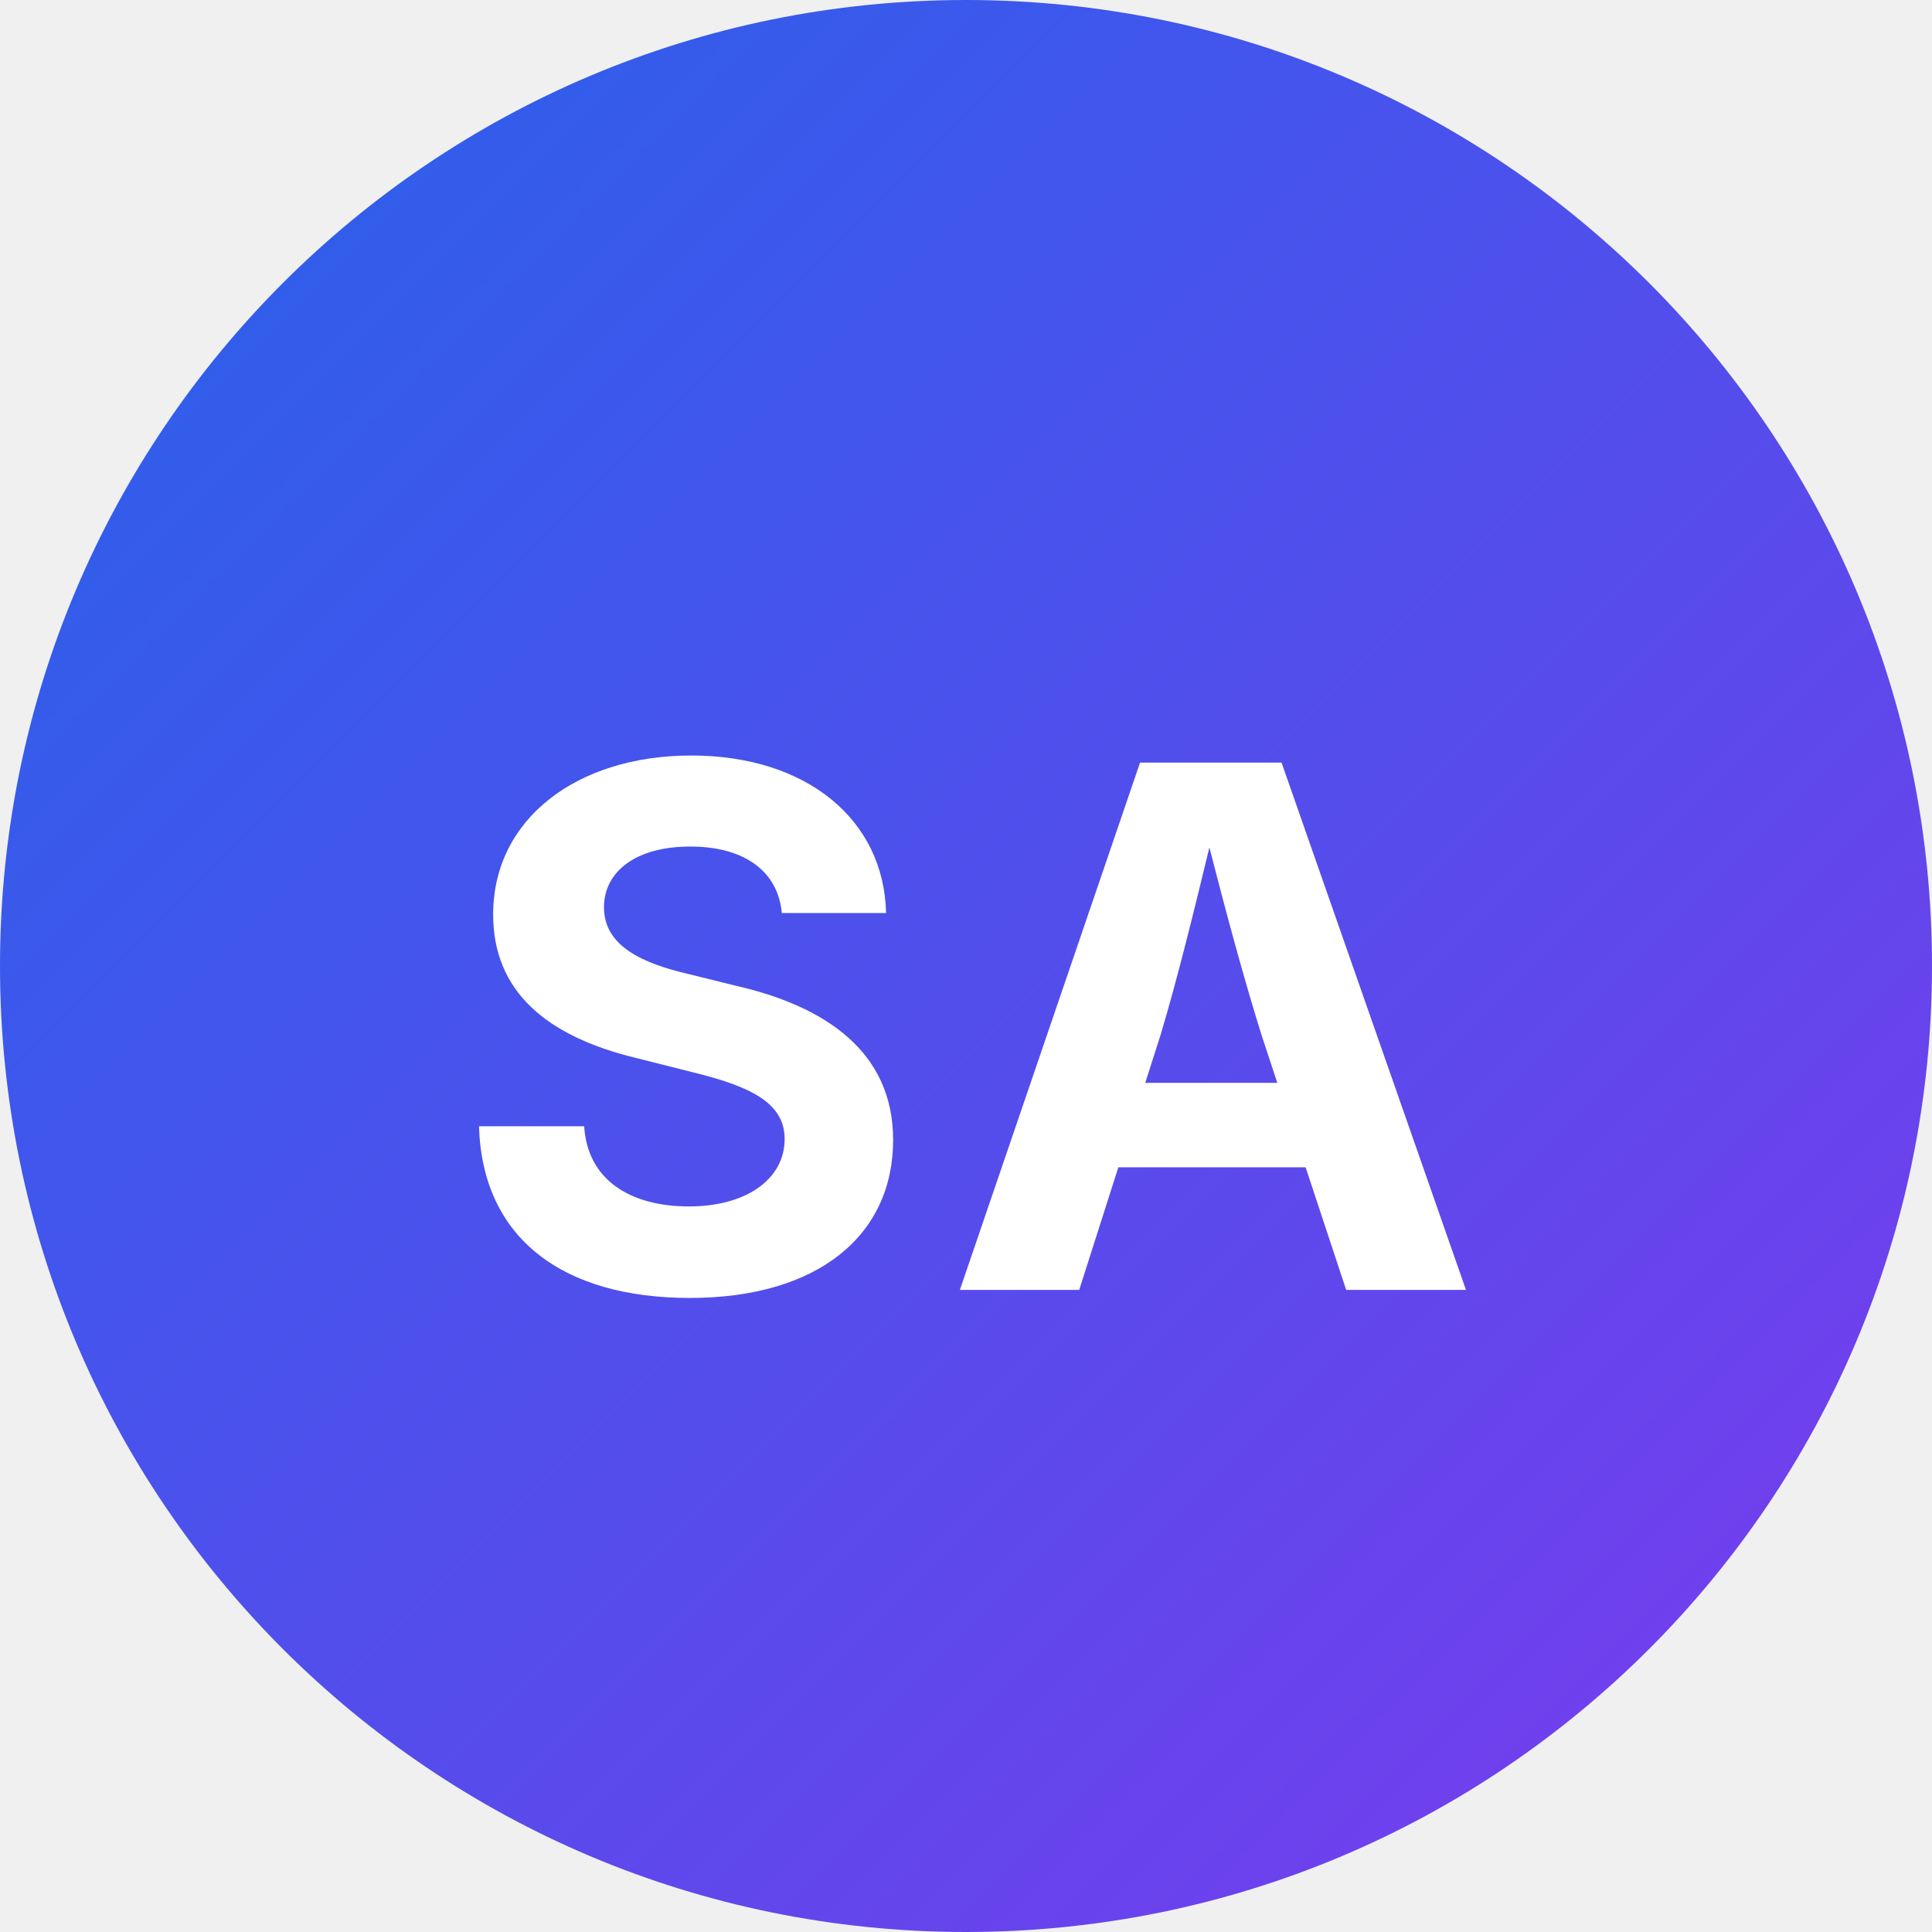
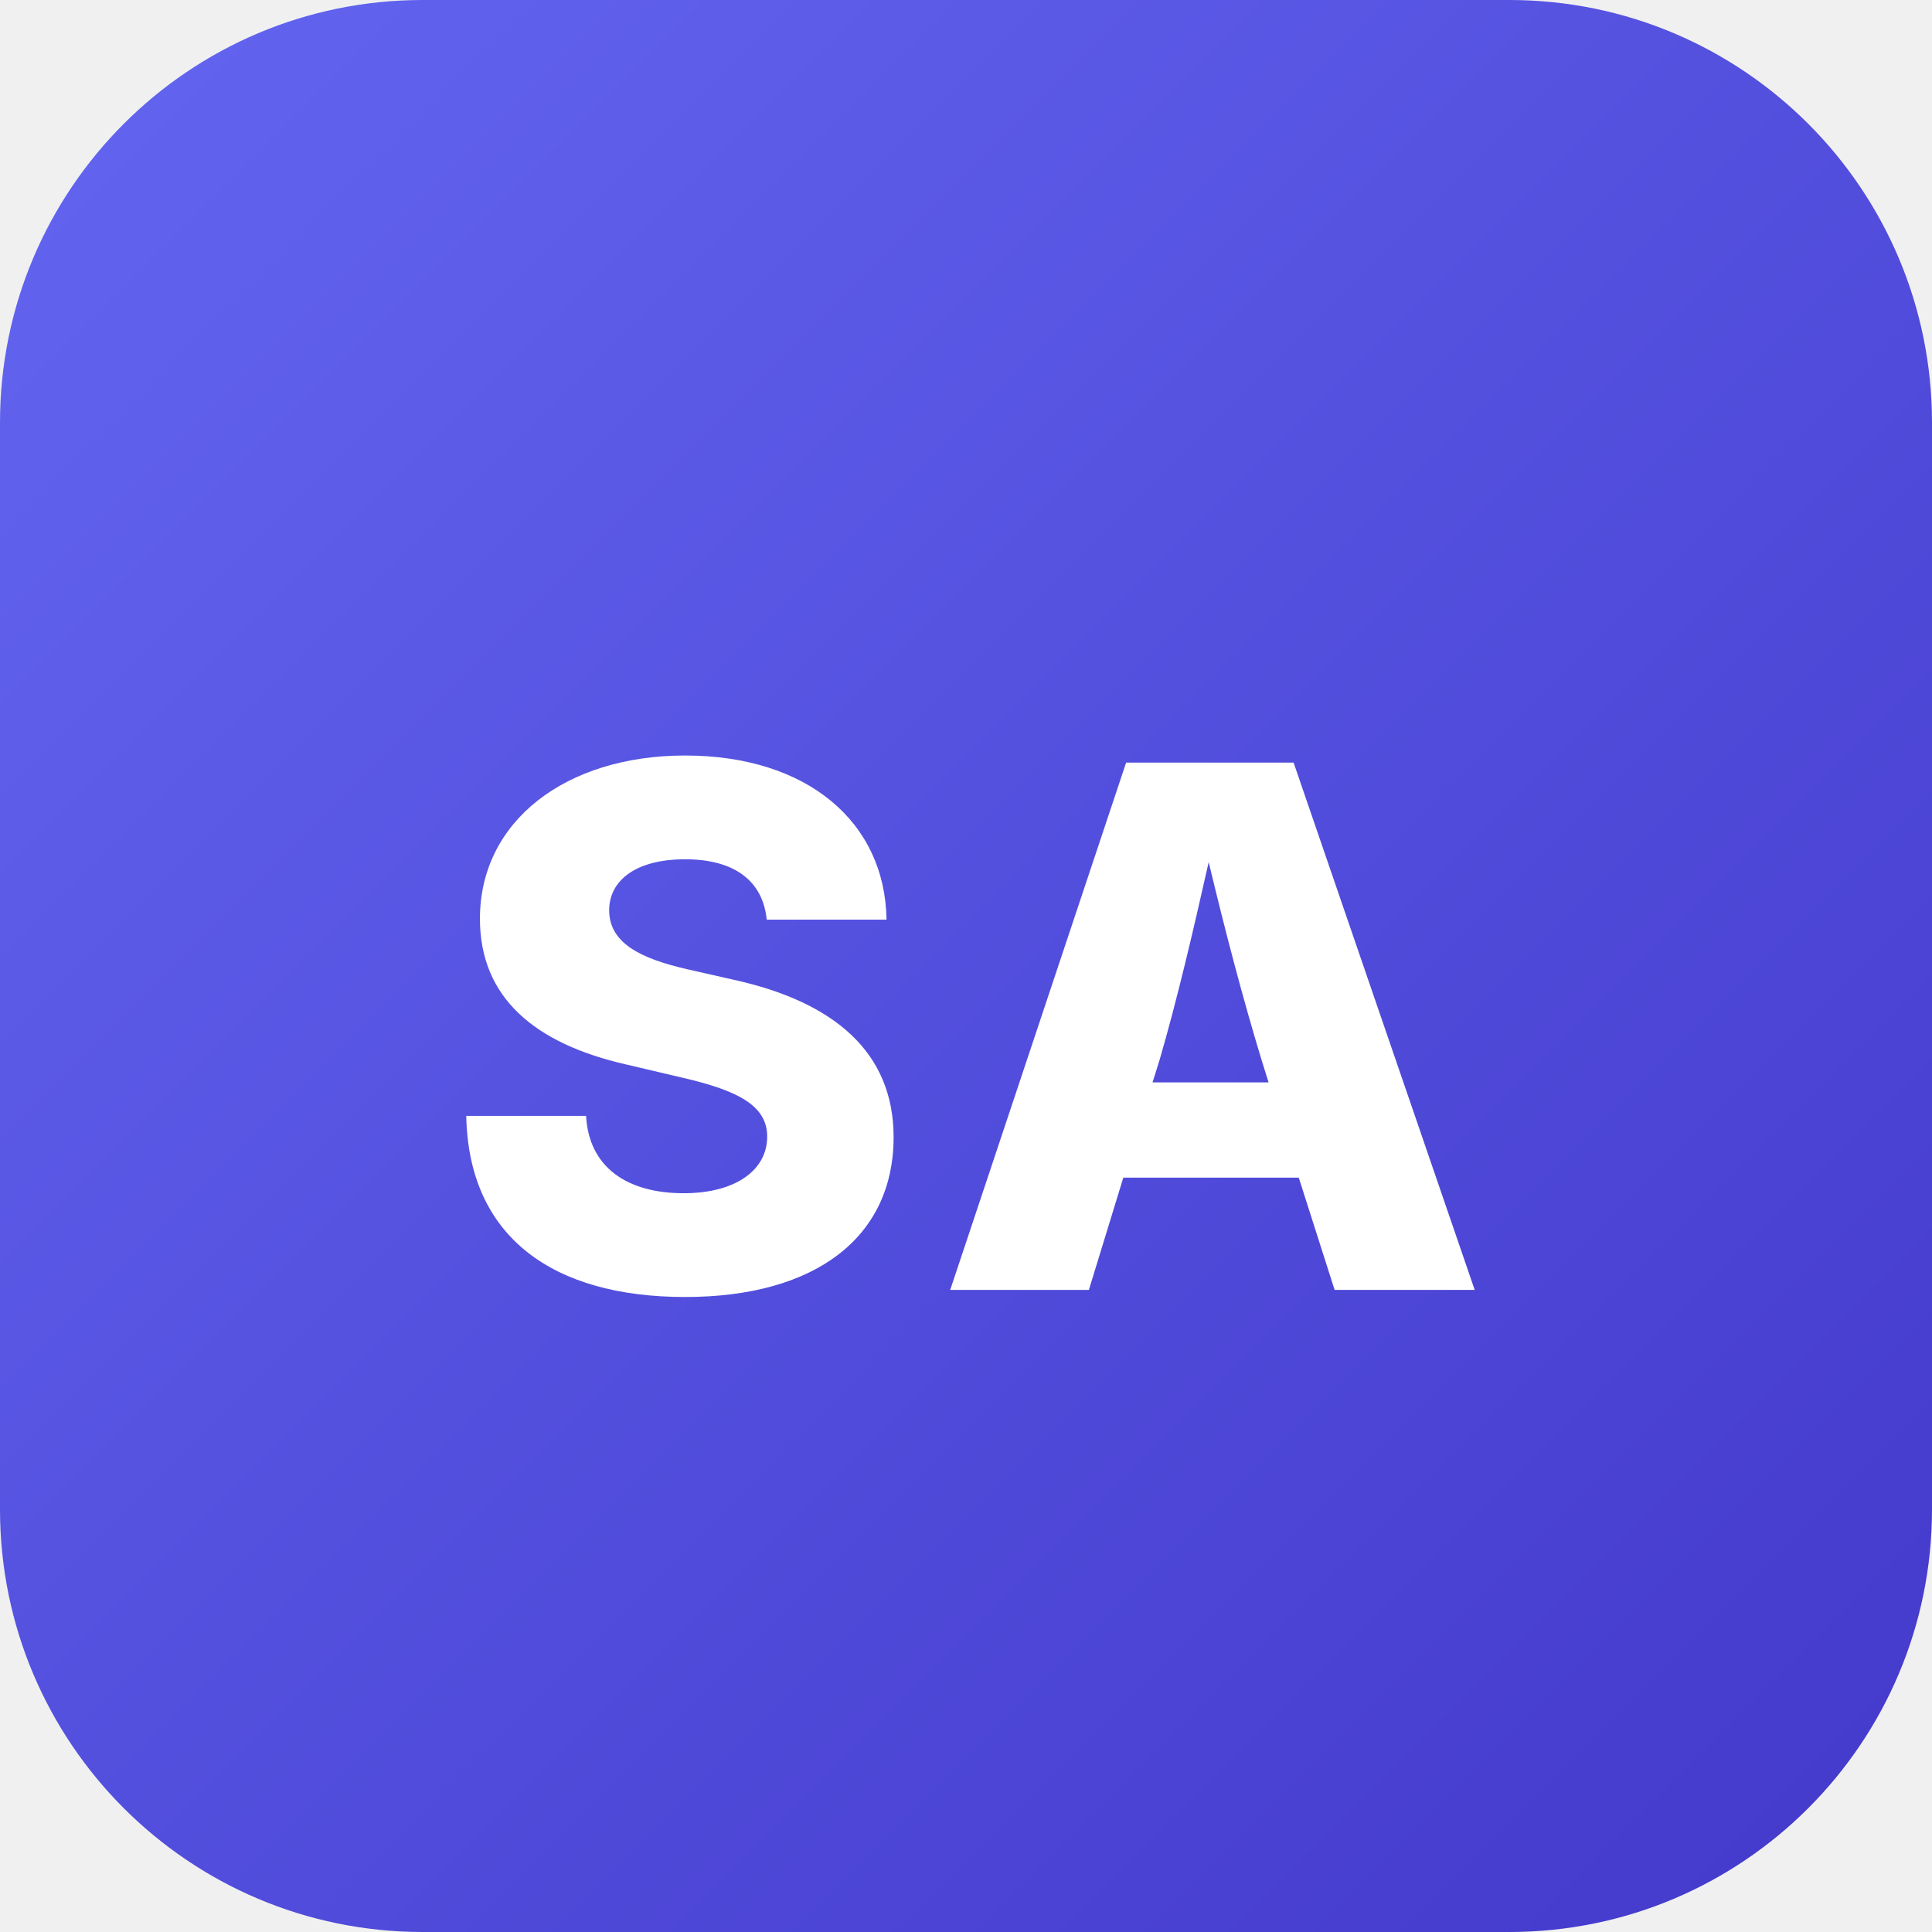
<svg xmlns="http://www.w3.org/2000/svg" viewBox="0 0 64 64">
  <defs>
    <linearGradient id="bg" x1="0%" y1="0%" x2="100%" y2="100%">
-       <stop offset="0%" style="stop-color:#2563eb" />
-       <stop offset="100%" style="stop-color:#7c3aed" />
+       <stop offset="0%" style="stop-color:#6366F1" />
+       <stop offset="100%" style="stop-color:#4338CA" />
    </linearGradient>
  </defs>
-   <circle cx="32" cy="32" r="32" fill="url(#bg)" />
-   <text x="32" y="34" text-anchor="middle" dominant-baseline="central" font-family="Inter,system-ui,-apple-system,sans-serif" font-weight="700" font-size="24" fill="white" letter-spacing="1">SA</text>
+   <rect width="64" height="64" rx="14" fill="url(#bg)" />
+   <text x="32" y="34" text-anchor="middle" dominant-baseline="central" font-family="Inter,system-ui,-apple-system,sans-serif" font-weight="800" font-size="24" fill="white" letter-spacing="1">SA</text>
</svg>
